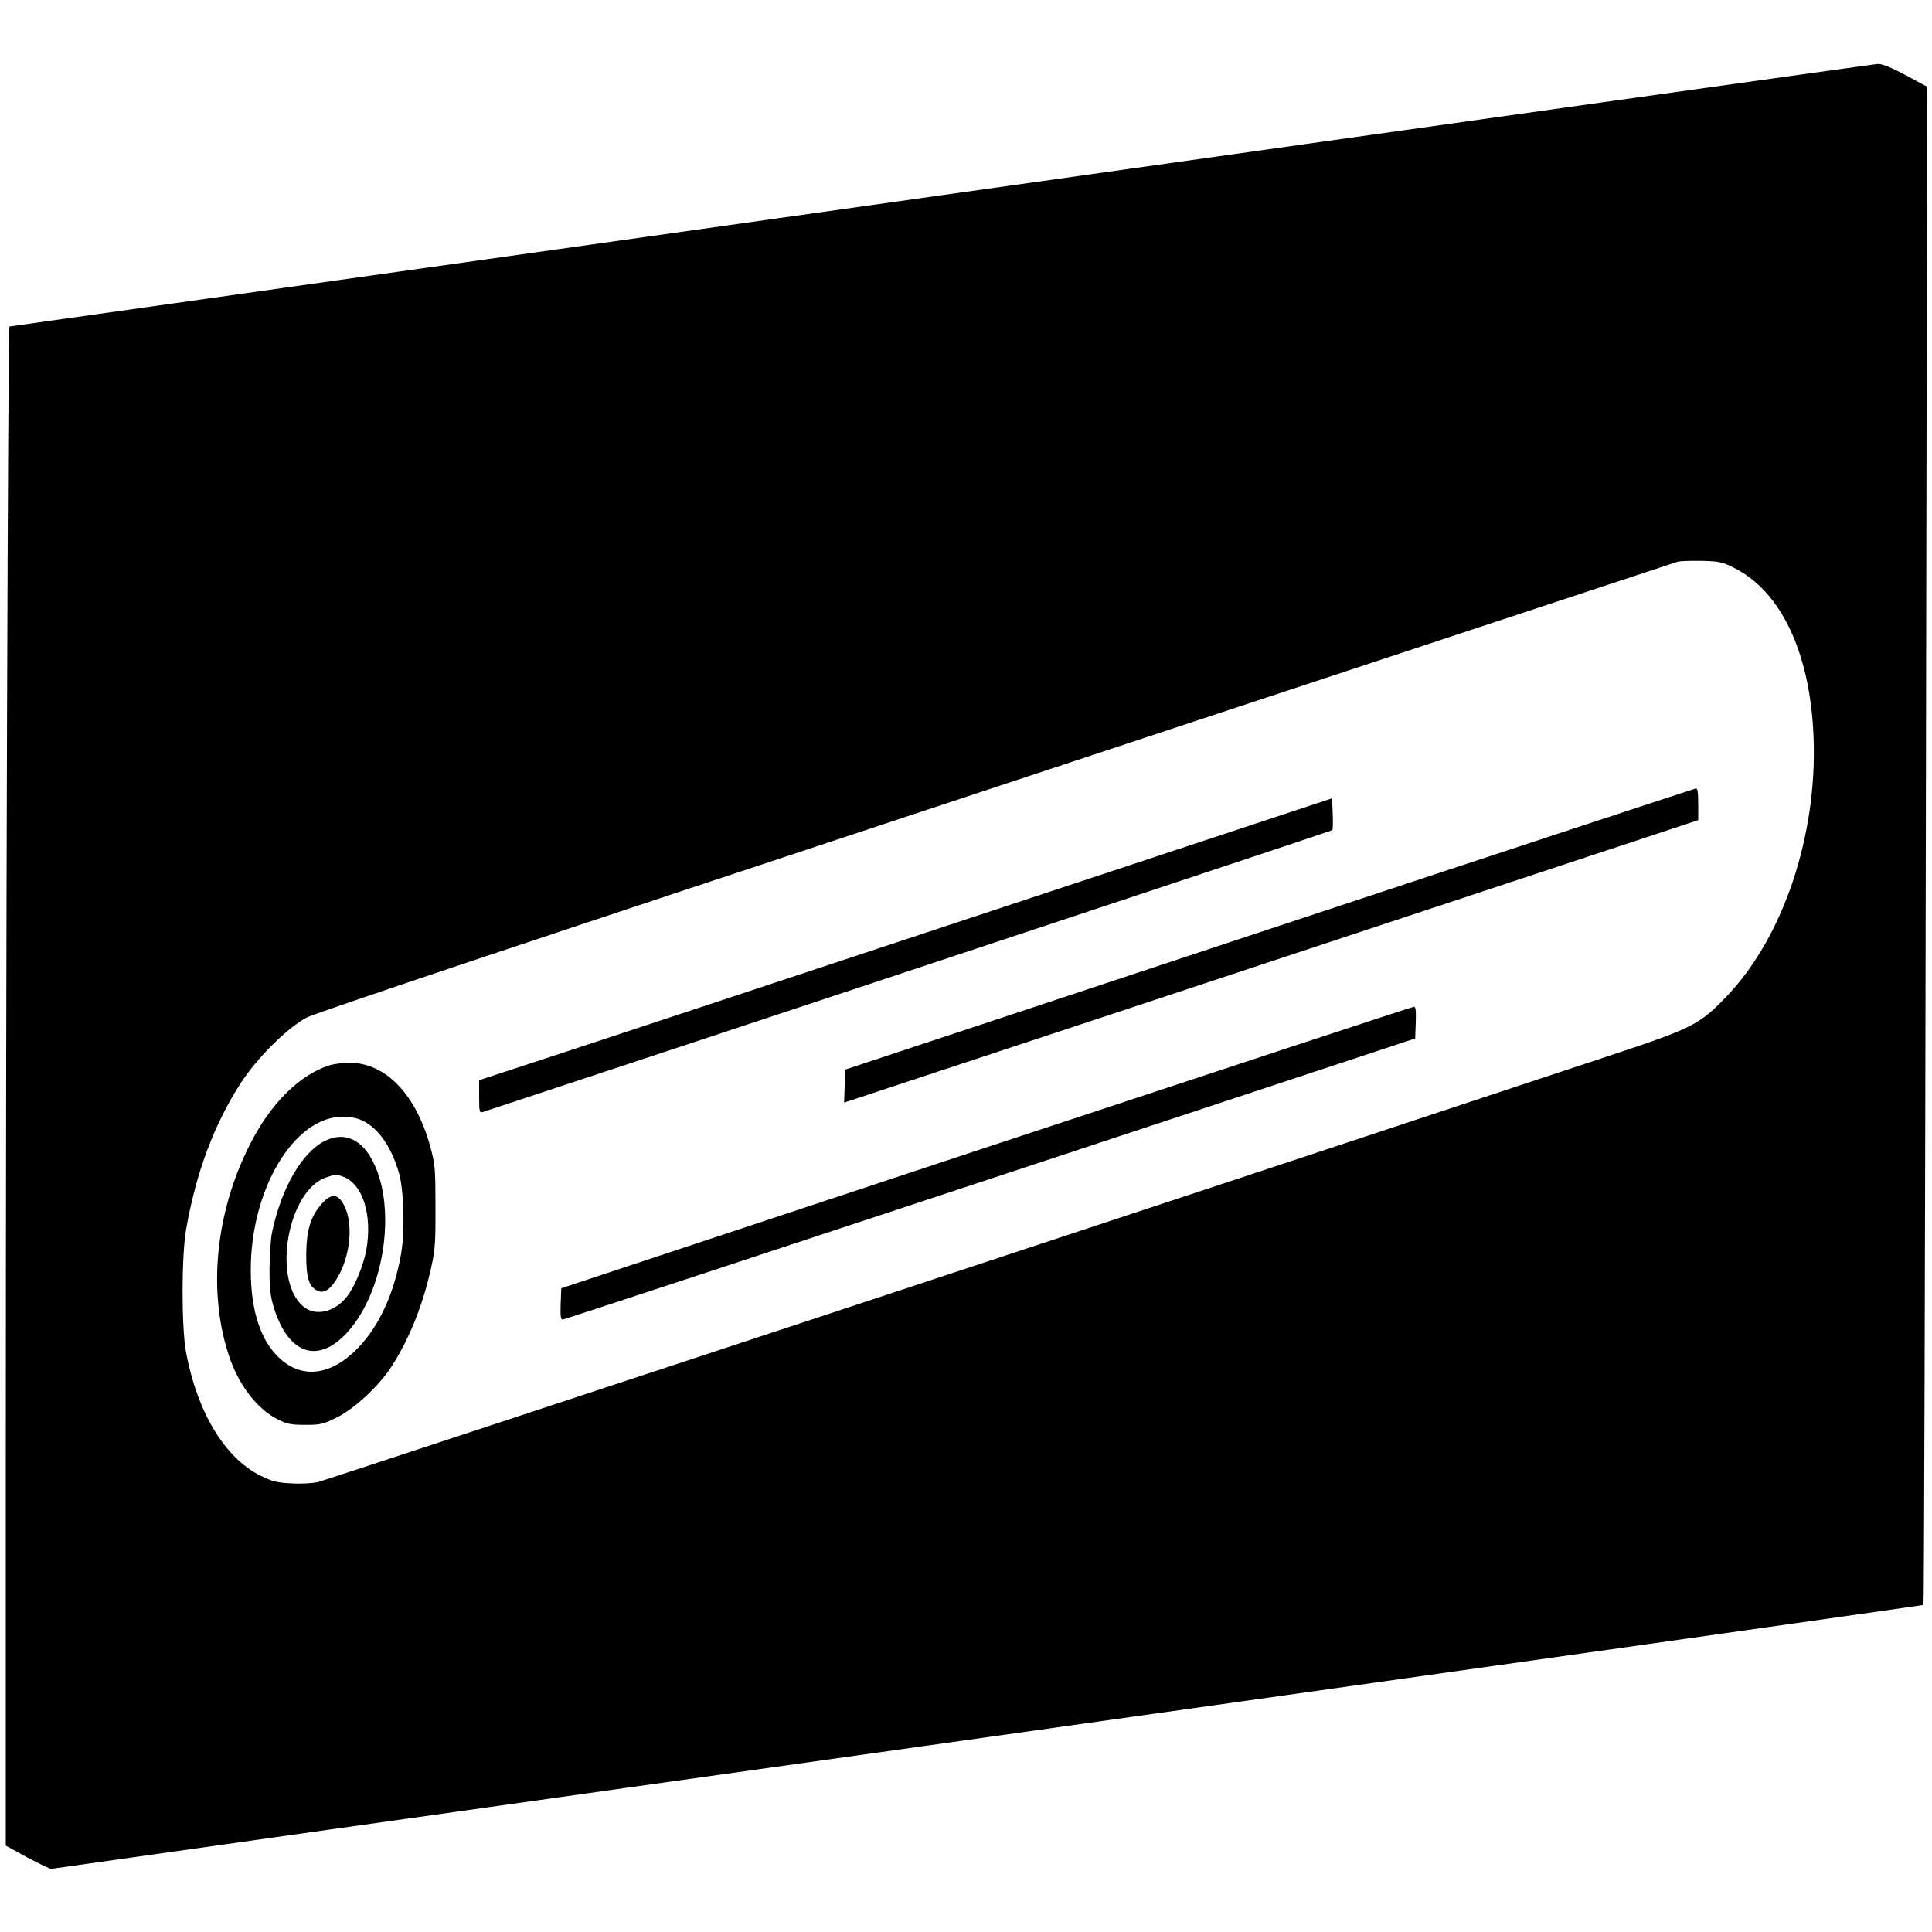
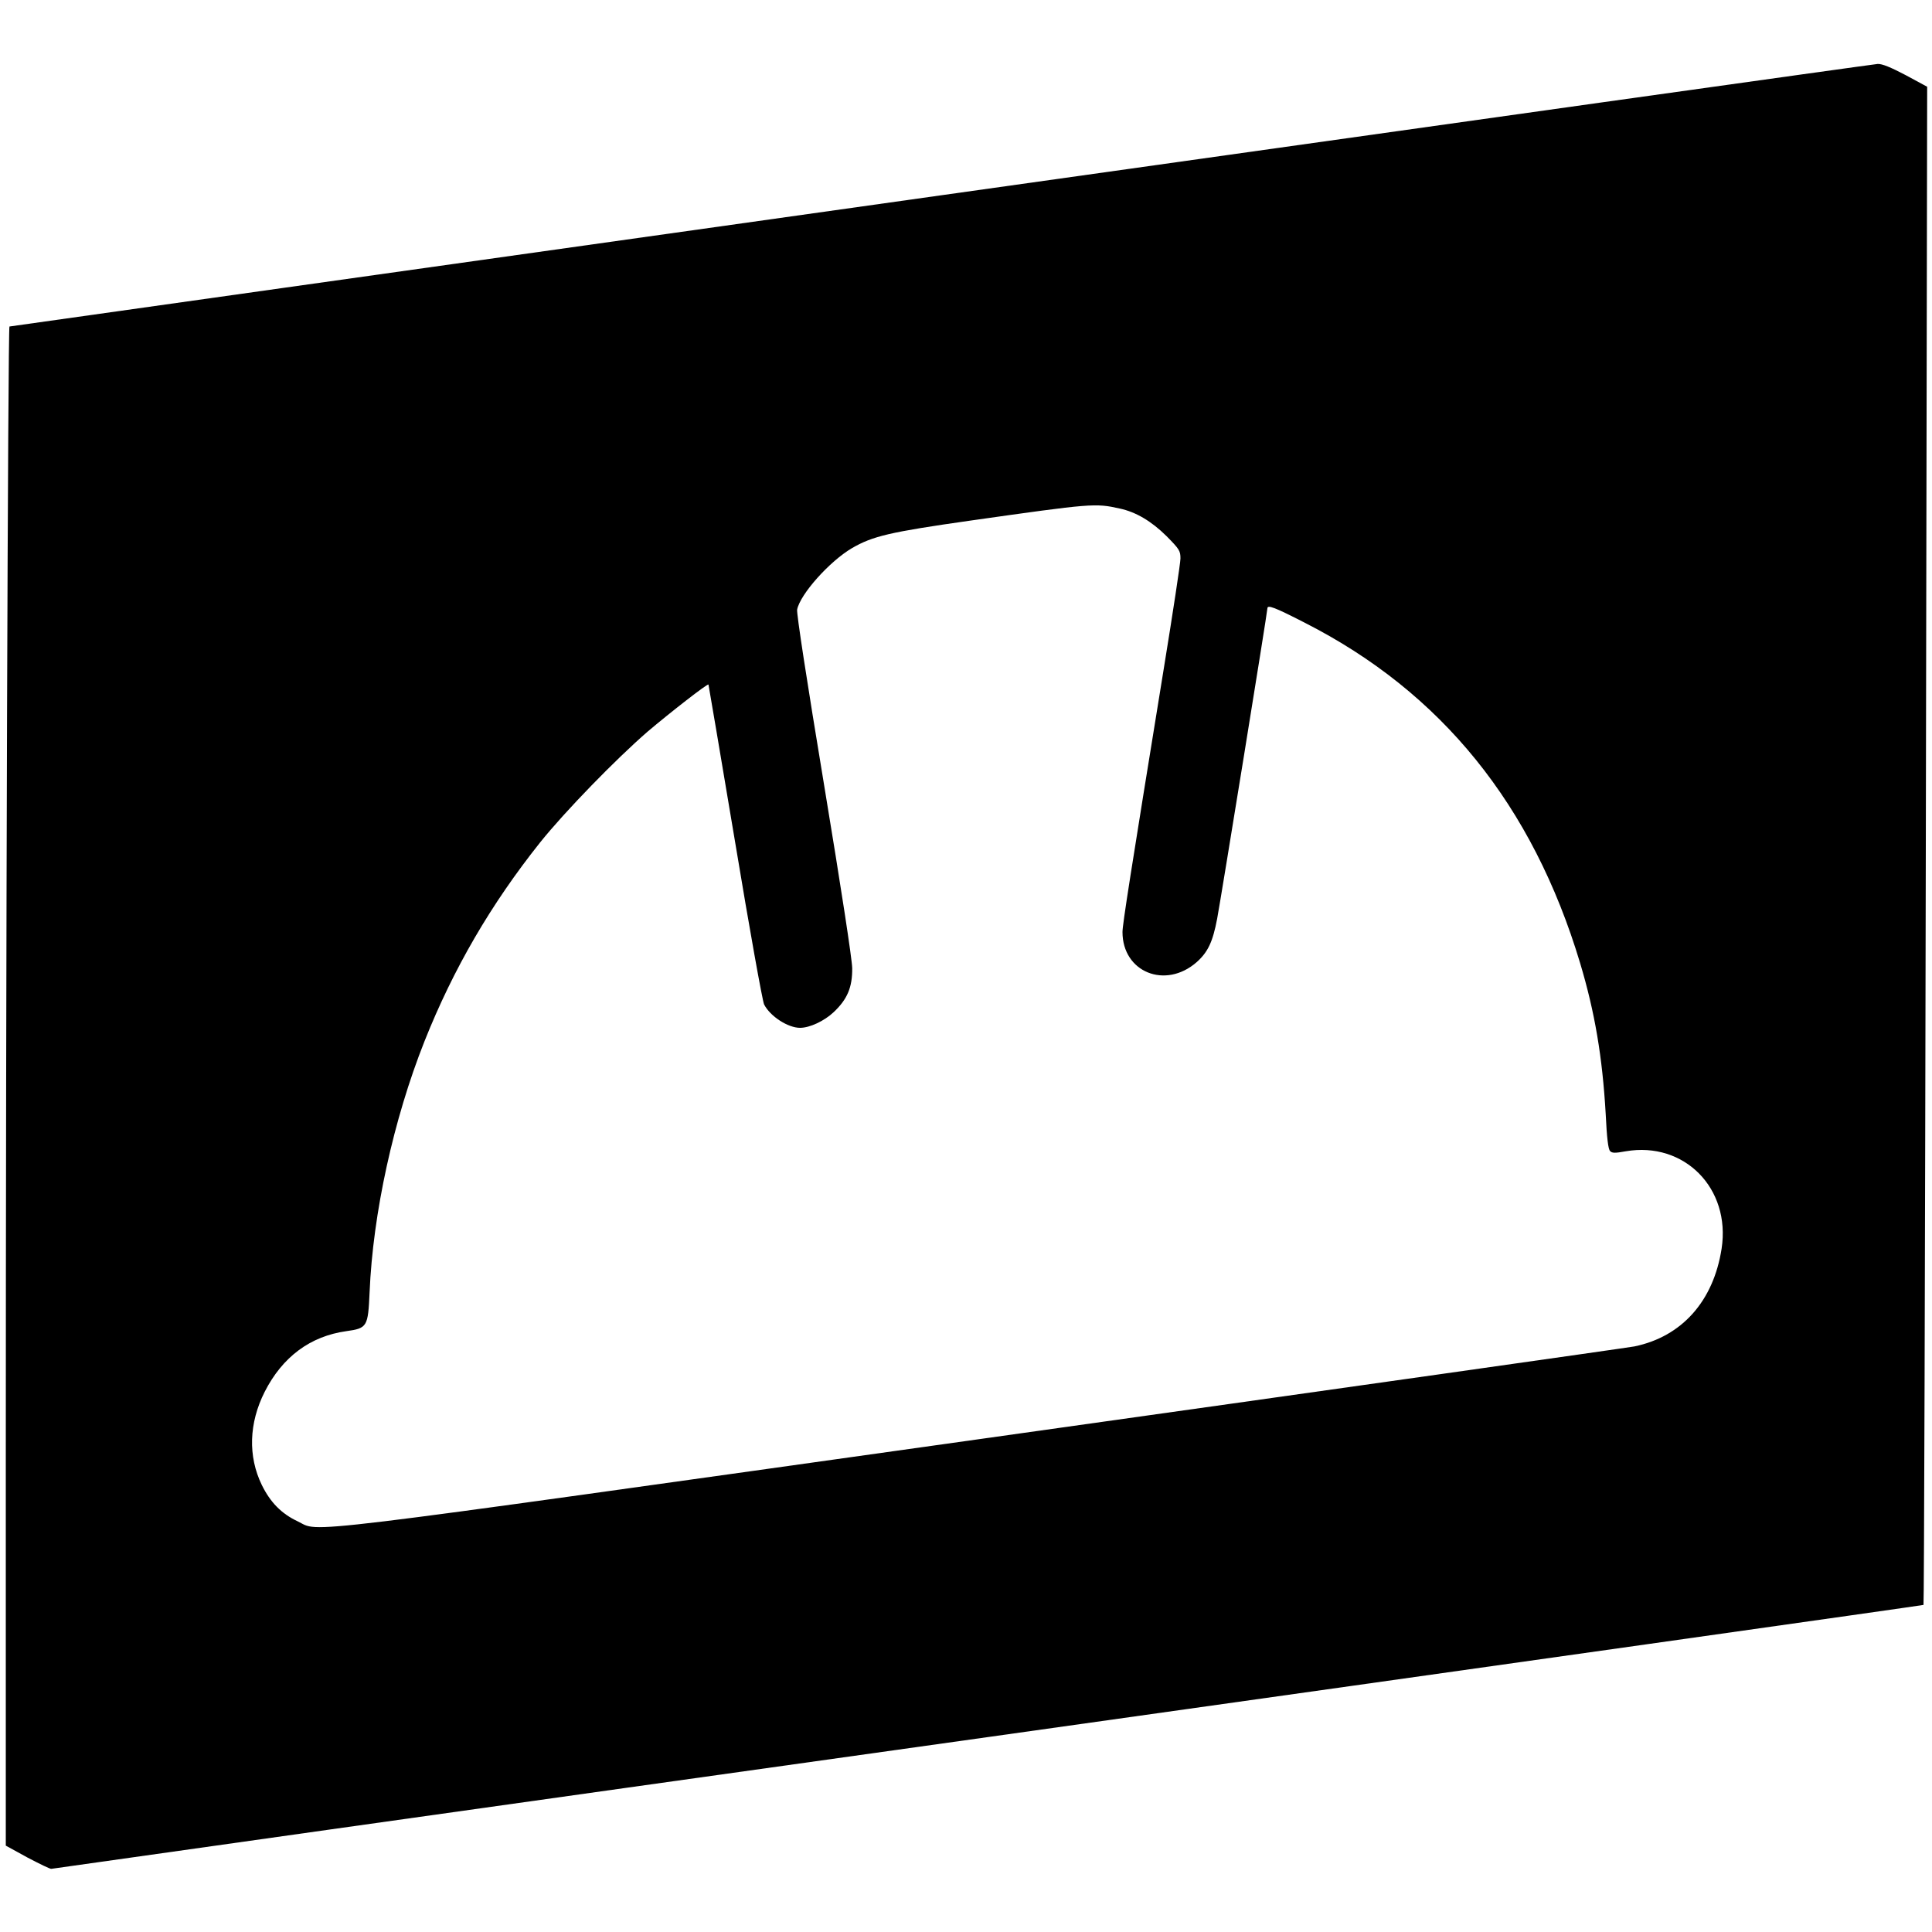
<svg xmlns="http://www.w3.org/2000/svg" version="1.0" width="1000pt" height="1000pt" viewBox="0 0 1000 1000" preserveAspectRatio="xMidYMid meet">
  <g transform="translate(0,1000) scale(0.1,-0.1)" fill="#000000" stroke="none">
-     <path d="M4870 8989 c-2648 -373 -4818 -678 -4821 -679 -8 0 -19 -3418 -19 -5864 l0 -1999 113 -62 c63 -33 118 -60 123 -58 5 1 2186 309 4848 682 2661 374 4840 682 4842 684 3 2 8 1771 12 3931 l7 3927 -111 60 c-78 41 -122 59 -145 58 -19 -1 -2201 -307 -4849 -680z m4103 -1927 c246 -121 397 -442 414 -877 20 -510 -157 -1036 -449 -1341 -142 -148 -175 -165 -607 -308 -1541 -512 -6645 -2197 -6684 -2207 -27 -6 -85 -10 -136 -7 -78 4 -99 9 -163 40 -185 93 -326 326 -385 638 -24 132 -24 492 0 635 52 299 147 550 287 765 85 129 240 282 337 333 49 26 1216 416 3575 1196 1927 637 3512 1161 3523 1164 11 3 65 5 121 4 91 -2 106 -5 167 -35z" />
-     <path d="M6570 5191 l-2195 -727 -3 -86 -3 -85 2211 731 2210 731 0 83 c0 59 -3 82 -12 81 -7 -1 -1001 -328 -2208 -728z" />
-     <path d="M5205 5309 c-929 -308 -1923 -636 -2207 -730 l-518 -170 0 -85 c0 -77 2 -85 18 -80 798 263 4395 1455 4398 1459 3 2 4 41 2 85 l-3 80 -1690 -559z" />
-     <path d="M5105 4061 l-2200 -729 -3 -81 c-2 -61 0 -81 10 -81 7 0 1003 328 2213 728 l2200 727 3 83 c2 62 0 82 -10 81 -7 0 -1003 -328 -2213 -728z" />
-     <path d="M1705 4486 c-156 -50 -307 -200 -414 -415 -174 -345 -215 -747 -110 -1076 50 -159 148 -288 259 -343 47 -23 68 -27 141 -27 79 0 91 3 164 39 90 45 214 160 279 259 94 144 165 322 208 517 20 91 23 132 22 315 0 195 -2 217 -26 307 -74 274 -233 439 -421 437 -34 0 -80 -6 -102 -13z m171 -286 c85 -41 152 -140 190 -275 25 -92 30 -300 10 -415 -36 -207 -115 -377 -226 -490 -136 -139 -283 -158 -400 -53 -100 90 -152 247 -152 458 -1 419 224 795 476 795 40 0 74 -7 102 -20z" />
-     <path d="M1682 4095 c-119 -60 -225 -243 -273 -470 -8 -33 -13 -118 -14 -190 0 -108 4 -143 23 -205 75 -240 228 -292 379 -127 199 218 260 668 123 904 -58 102 -146 134 -238 88z m95 -186 c101 -38 151 -197 119 -379 -15 -83 -64 -199 -105 -247 -66 -78 -163 -97 -224 -43 -159 140 -77 595 119 665 48 17 56 18 91 4z" />
-     <path d="M1667 3771 c-59 -65 -81 -138 -82 -266 0 -122 14 -166 61 -187 33 -15 70 12 106 78 70 128 77 301 16 387 -27 38 -59 35 -101 -12z" />
+     <path d="M4870 8989 c-2648 -373 -4818 -678 -4821 -679 -8 0 -19 -3418 -19 -5864 l0 -1999 113 -62 c63 -33 118 -60 123 -58 5 1 2186 309 4848 682 2661 374 4840 682 4842 684 3 2 8 1771 12 3931 l7 3927 -111 60 c-78 41 -122 59 -145 58 -19 -1 -2201 -307 -4849 -680z m925 -1621 c85 -18 165 -66 243 -143 67 -68 72 -76 72 -116 0 -23 -39 -279 -86 -568 -174 -1071 -214 -1327 -214 -1365 0 -208 222 -298 384 -156 58 52 83 104 106 225 20 107 260 1587 260 1606 0 20 37 6 193 -74 708 -360 1180 -944 1426 -1763 76 -254 115 -485 132 -779 6 -125 13 -184 23 -193 10 -11 26 -11 81 -1 303 52 544 -192 496 -504 -42 -271 -205 -455 -451 -506 -30 -6 -1547 -221 -3370 -477 -3664 -514 -3426 -486 -3550 -428 -83 39 -141 98 -185 188 -72 148 -67 320 15 482 92 181 236 288 423 314 108 15 112 23 120 201 17 408 124 896 284 1299 149 375 344 710 599 1030 129 161 393 432 557 574 117 99 308 248 314 243 1 -2 63 -369 138 -816 74 -447 142 -825 150 -840 31 -61 123 -121 186 -121 50 0 125 35 174 81 71 67 97 129 96 228 -1 47 -56 407 -146 951 -89 537 -143 887 -139 905 16 80 168 250 284 318 107 62 195 83 610 142 634 90 649 91 775 63z" />
  </g>
</svg>
